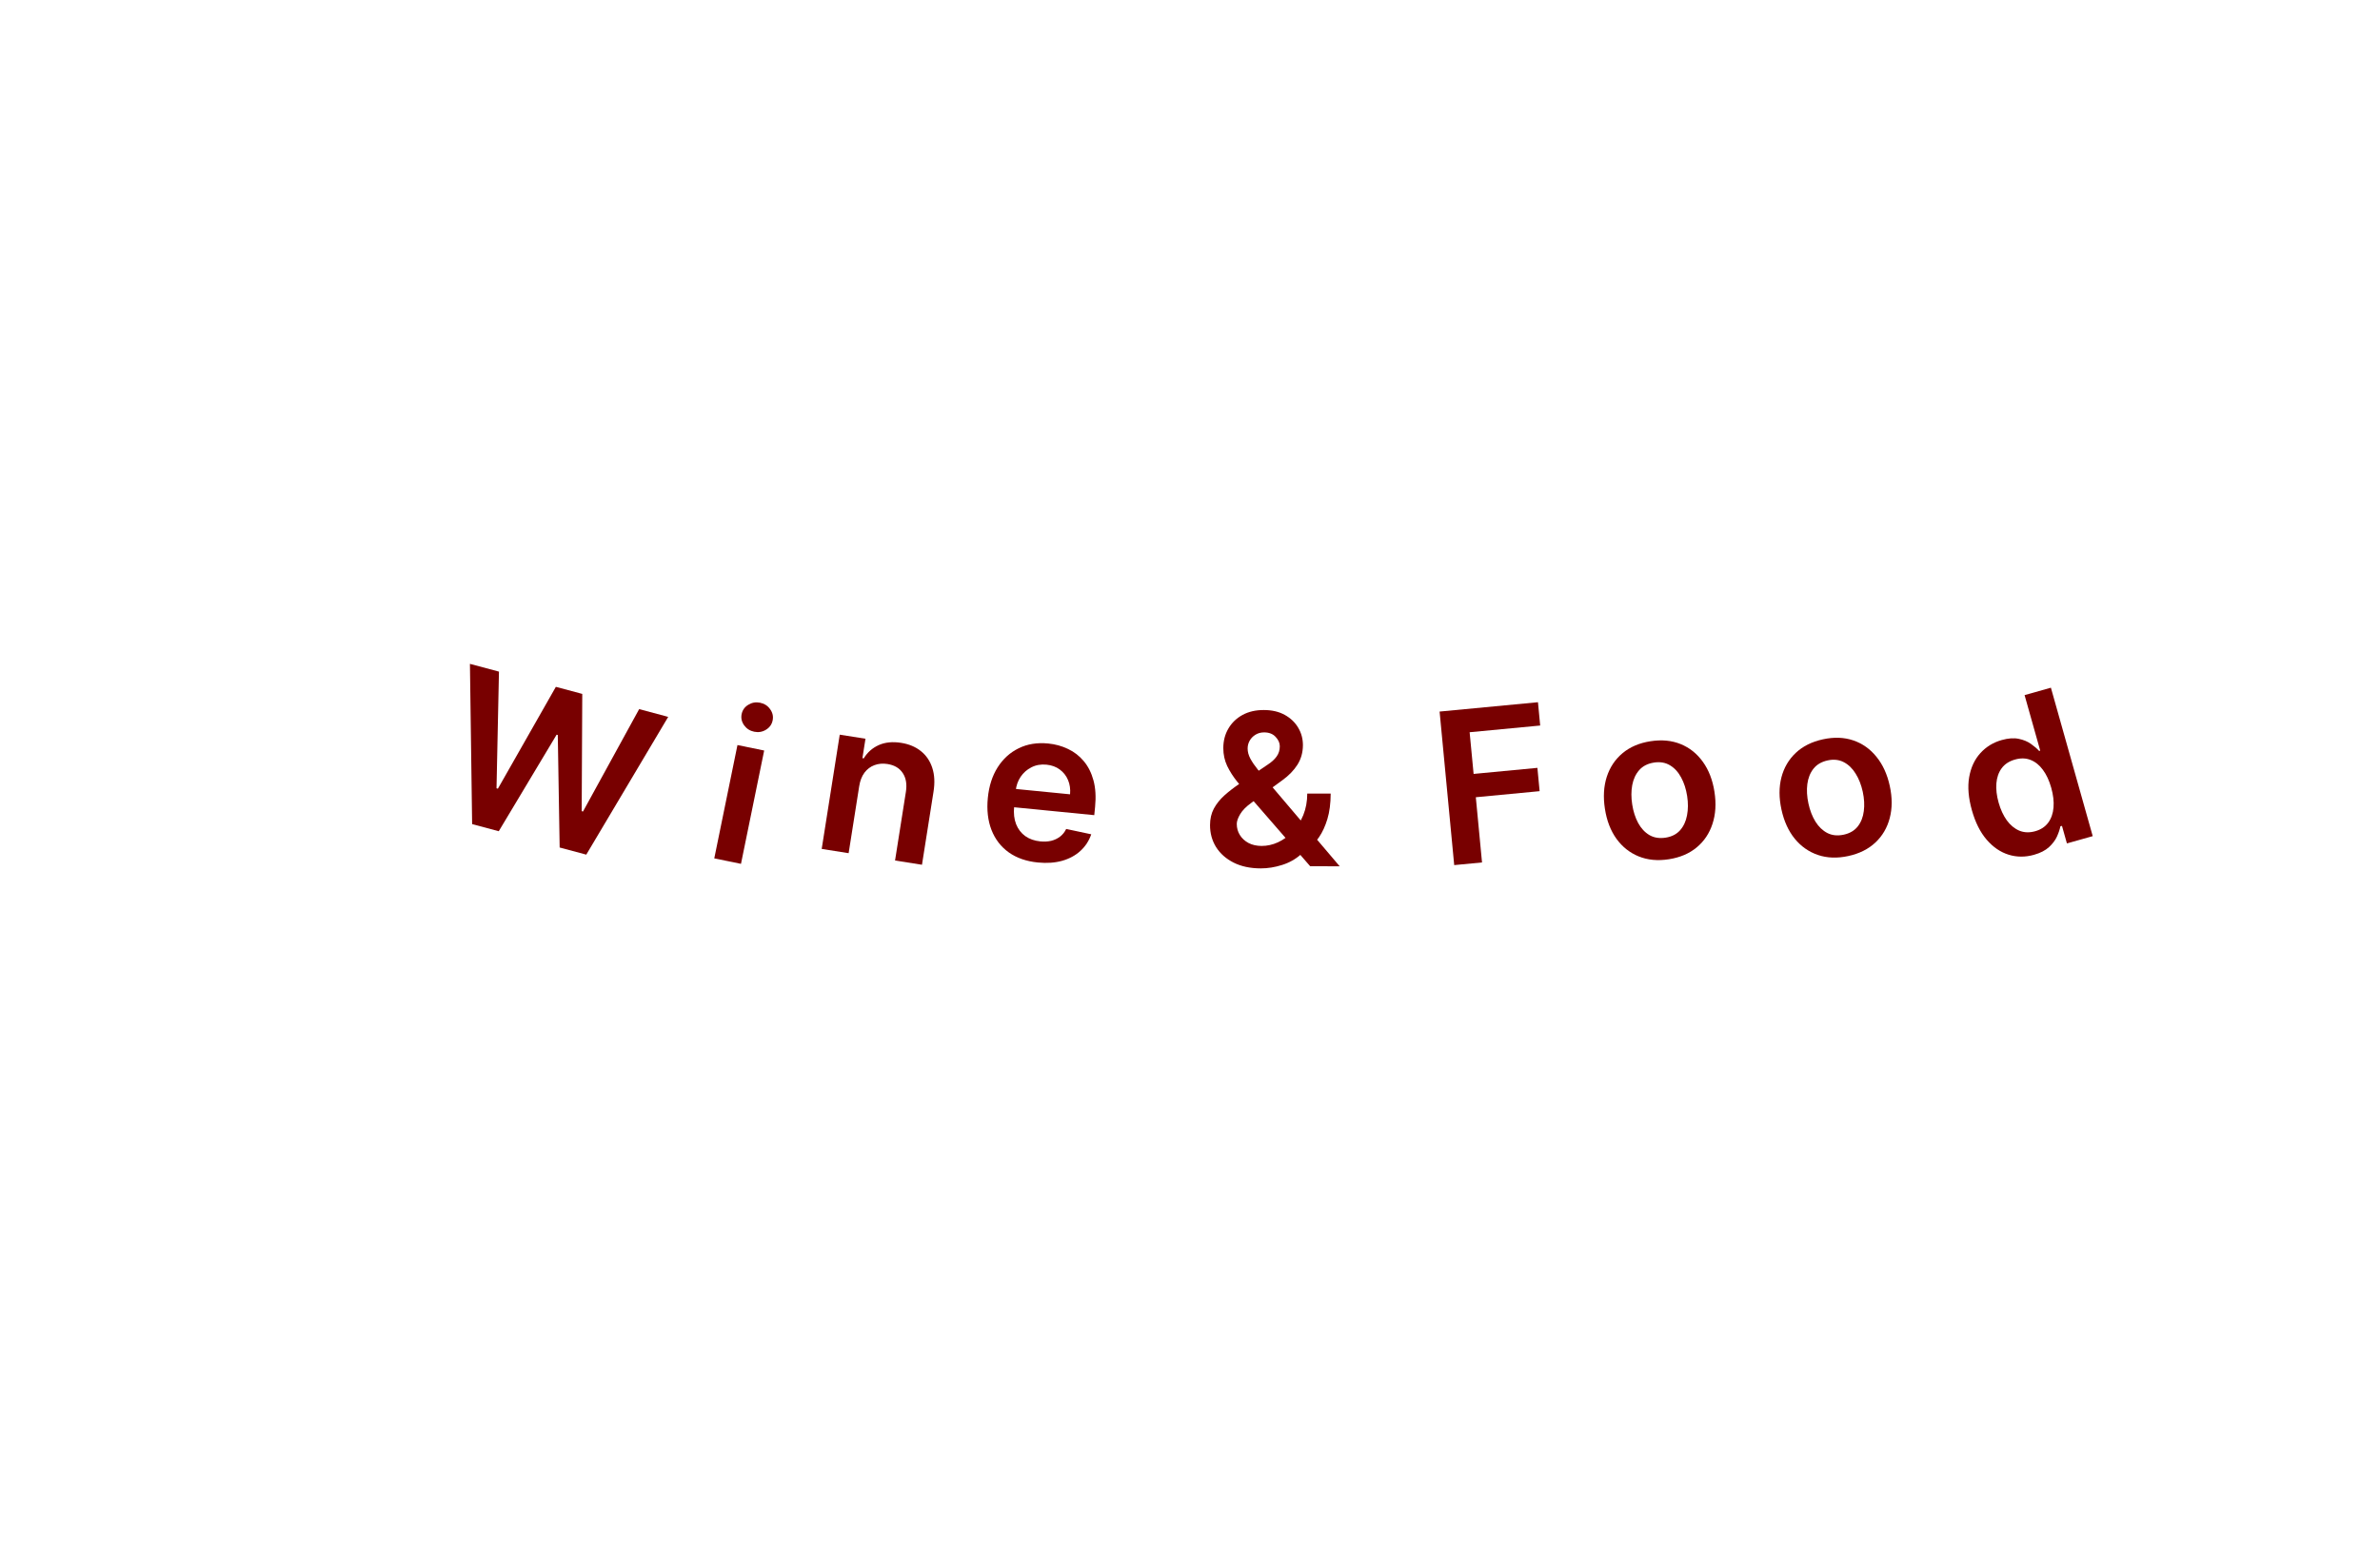
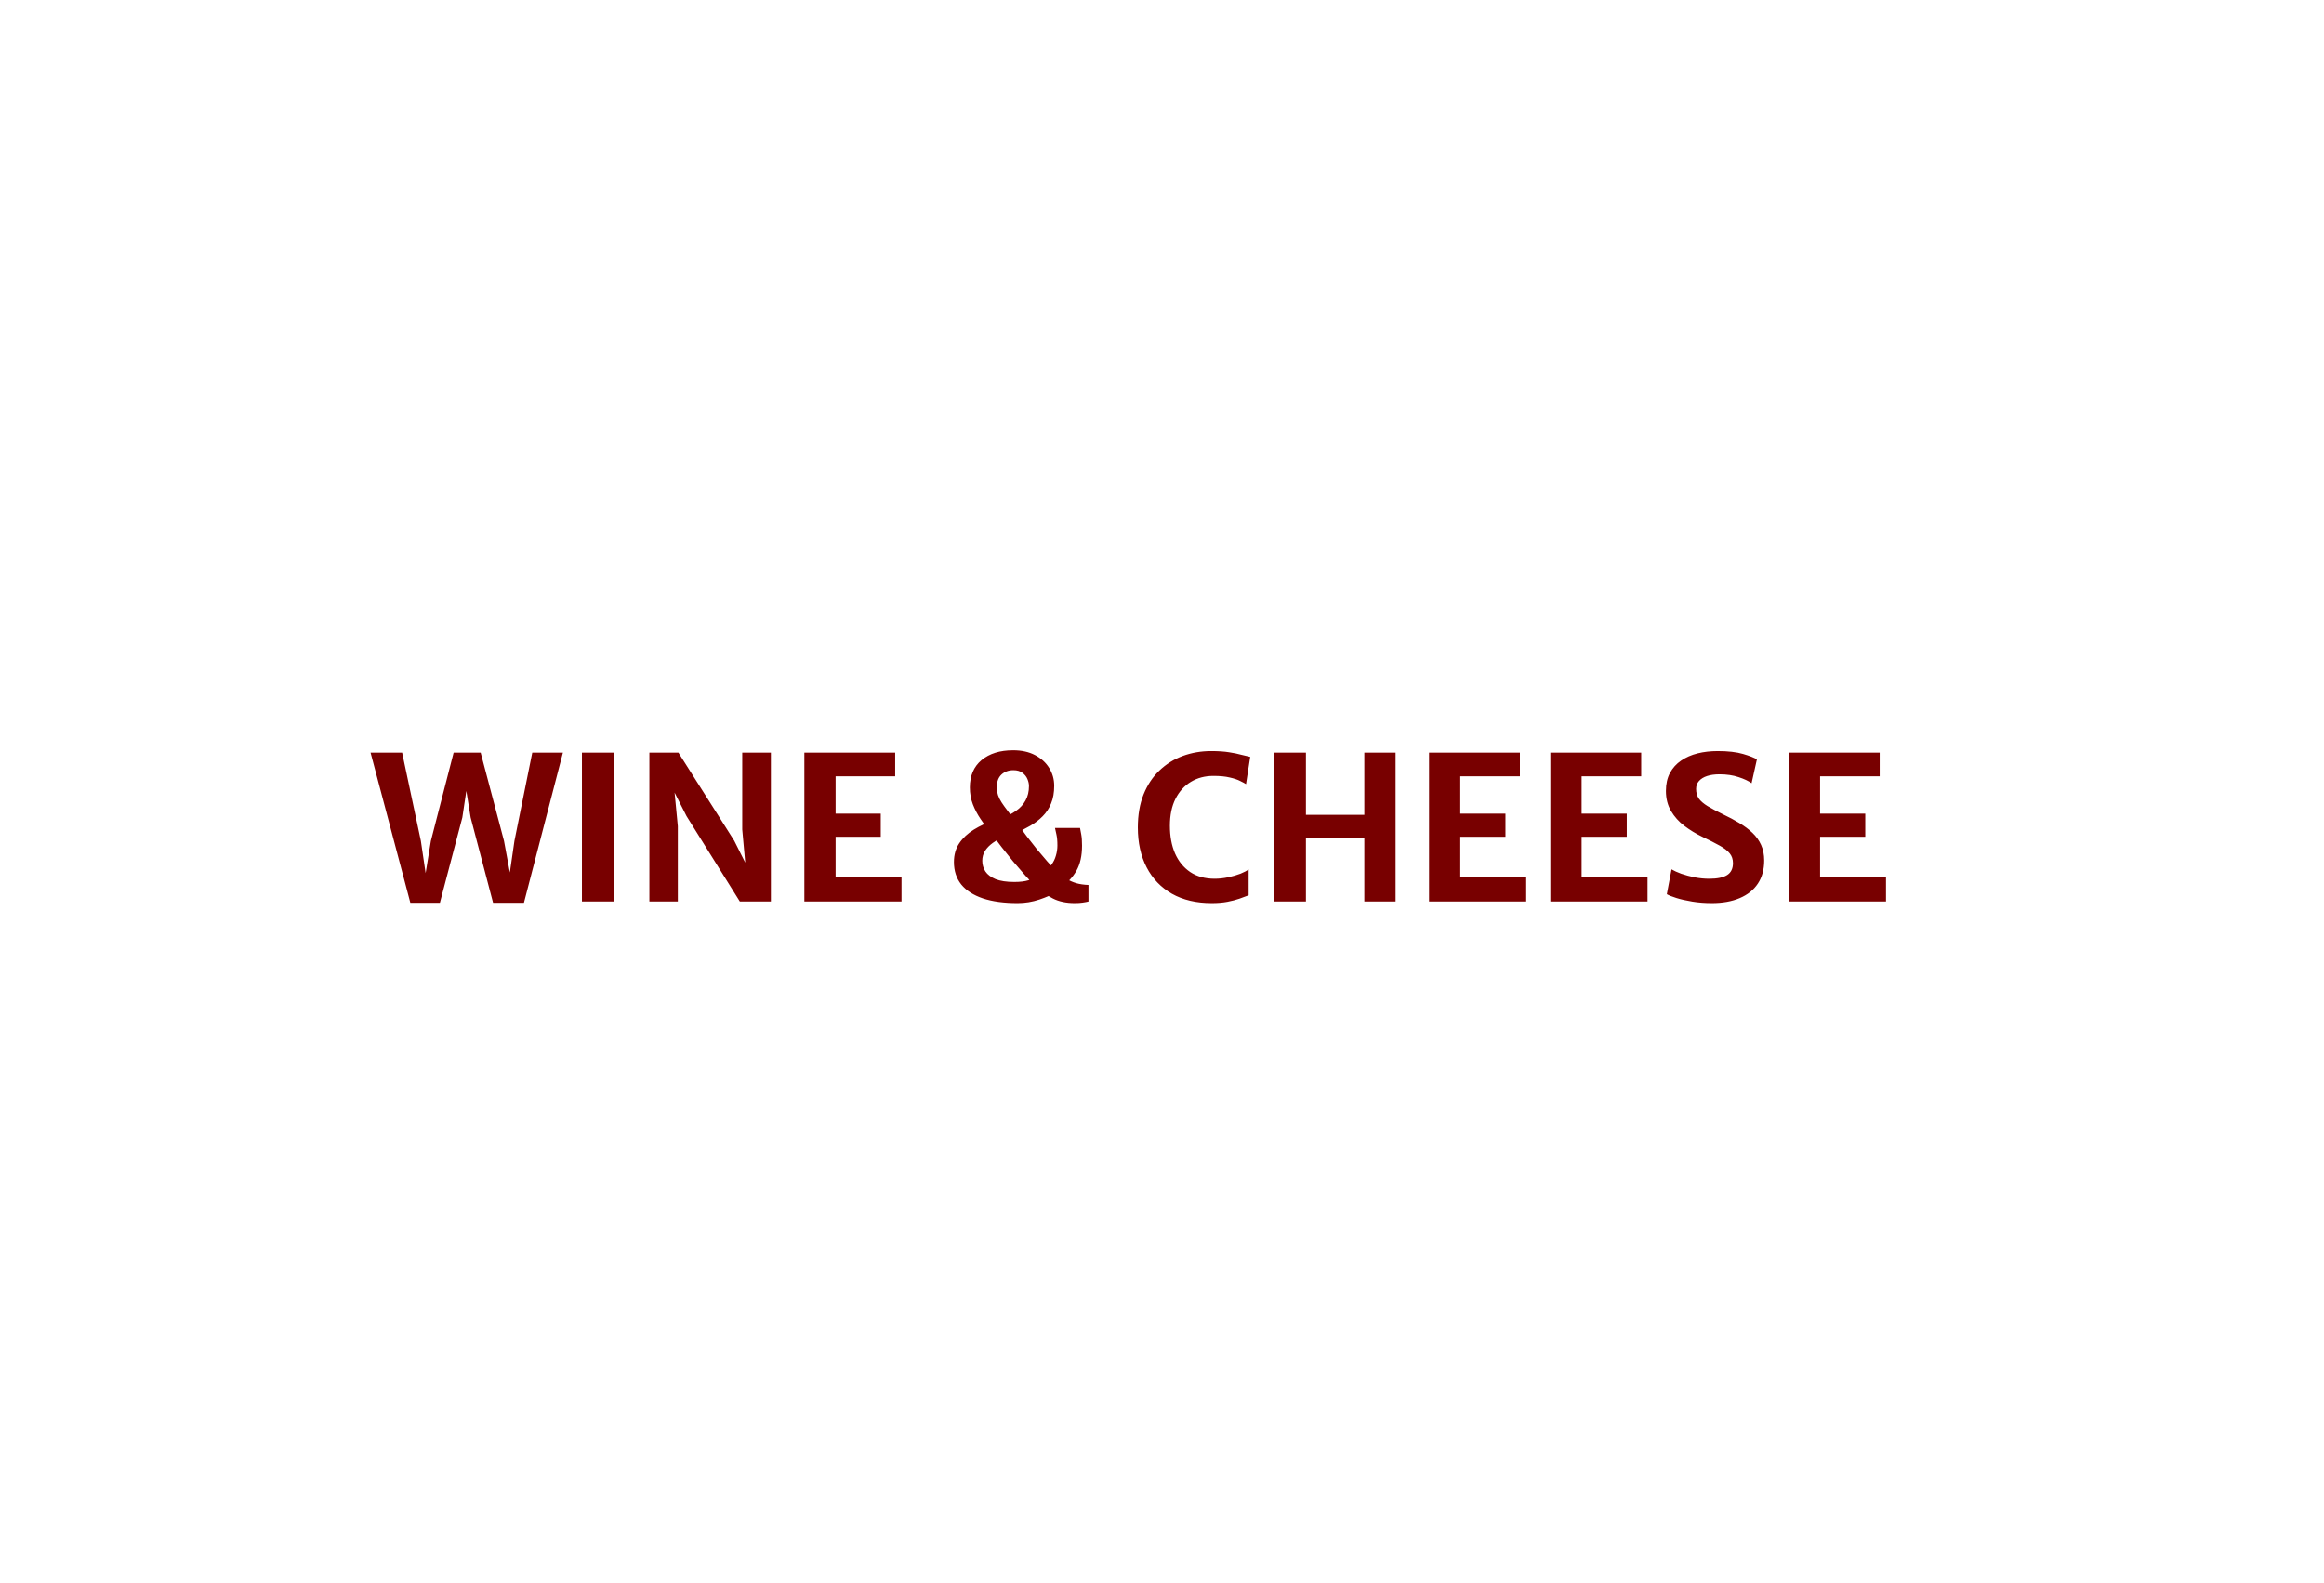
- <svg xmlns="http://www.w3.org/2000/svg" width="404" height="262" viewBox="0 0 404 262" fill="none">
-   <path d="M80.143 139.902L79.77 112.7L84.698 114.018L84.283 133.824L84.518 133.887L94.355 116.602L98.838 117.801L98.742 137.705L98.964 137.764L108.496 120.384L113.424 121.702L99.52 145.085L95 143.876L94.684 124.775L94.486 124.722L84.663 141.111L80.143 139.902Z" fill="#780000" />
-   <path d="M121.247 145.721L125.183 126.483L129.717 127.411L125.78 146.649L121.247 145.721ZM128.021 124.219C127.303 124.073 126.733 123.708 126.313 123.126C125.895 122.536 125.754 121.903 125.893 121.226C126.033 120.542 126.41 120.014 127.026 119.644C127.642 119.266 128.31 119.15 129.028 119.297C129.754 119.446 130.323 119.814 130.733 120.403C131.153 120.985 131.293 121.618 131.153 122.303C131.015 122.979 130.637 123.506 130.02 123.885C129.414 124.256 128.747 124.368 128.021 124.219Z" fill="#780000" />
-   <path d="M145.848 133.473L144.053 144.838L139.482 144.116L142.544 124.72L146.914 125.41L146.393 128.706L146.621 128.742C147.238 127.726 148.086 126.976 149.163 126.49C150.249 126.006 151.516 125.878 152.964 126.107C154.303 126.318 155.424 126.788 156.327 127.518C157.238 128.248 157.882 129.2 158.257 130.372C158.641 131.546 158.707 132.906 158.454 134.454L156.504 146.804L151.933 146.082L153.771 134.44C153.976 133.143 153.799 132.075 153.241 131.237C152.692 130.399 151.828 129.888 150.649 129.701C149.85 129.575 149.11 129.64 148.432 129.895C147.763 130.143 147.199 130.568 146.742 131.168C146.293 131.77 145.995 132.539 145.848 133.473Z" fill="#780000" />
-   <path d="M176.185 146.42C174.225 146.228 172.573 145.654 171.229 144.699C169.893 143.737 168.918 142.468 168.302 140.891C167.688 139.306 167.481 137.492 167.682 135.448C167.88 133.438 168.435 131.711 169.348 130.268C170.27 128.817 171.465 127.736 172.931 127.024C174.397 126.303 176.064 126.035 177.93 126.219C179.134 126.337 180.252 126.644 181.282 127.14C182.321 127.627 183.213 128.315 183.956 129.201C184.708 130.089 185.26 131.18 185.612 132.473C185.965 133.758 186.058 135.258 185.889 136.971L185.75 138.383L169.732 136.806L170.038 133.702L181.641 134.844C181.719 133.961 181.606 133.158 181.3 132.434C180.995 131.702 180.528 131.103 179.897 130.639C179.274 130.175 178.522 129.9 177.64 129.813C176.699 129.72 175.849 129.868 175.092 130.255C174.335 130.635 173.721 131.174 173.25 131.872C172.788 132.564 172.509 133.345 172.415 134.218L172.148 136.928C172.036 138.065 172.148 139.06 172.483 139.916C172.82 140.762 173.34 141.439 174.043 141.945C174.748 142.442 175.601 142.74 176.602 142.839C177.272 142.905 177.887 142.871 178.448 142.738C179.011 142.597 179.509 142.359 179.945 142.025C180.38 141.691 180.727 141.258 180.984 140.727L185.237 141.634C184.854 142.744 184.239 143.685 183.392 144.458C182.554 145.224 181.523 145.781 180.298 146.132C179.074 146.474 177.703 146.57 176.185 146.42Z" fill="#780000" />
-   <path d="M214.014 147.42C212.224 147.416 210.686 147.088 209.401 146.438C208.115 145.787 207.125 144.911 206.428 143.81C205.74 142.701 205.398 141.452 205.401 140.062C205.403 139.014 205.618 138.086 206.046 137.277C206.483 136.468 207.081 135.72 207.841 135.031C208.609 134.342 209.497 133.658 210.505 132.979L215.152 129.831C215.835 129.389 216.352 128.922 216.702 128.428C217.061 127.935 217.241 127.356 217.243 126.691C217.244 126.128 217.007 125.595 216.53 125.091C216.063 124.587 215.416 124.335 214.589 124.333C214.035 124.331 213.545 124.462 213.118 124.726C212.7 124.981 212.371 125.316 212.131 125.734C211.9 126.151 211.784 126.594 211.783 127.062C211.782 127.633 211.938 128.213 212.252 128.802C212.575 129.391 212.991 130.001 213.501 130.633C214.02 131.265 214.572 131.935 215.159 132.644L227.412 147.066L222.401 147.055L212.225 135.347C211.469 134.459 210.738 133.584 210.032 132.722C209.335 131.859 208.762 130.963 208.312 130.033C207.871 129.095 207.652 128.08 207.654 126.989C207.657 125.753 207.945 124.65 208.518 123.68C209.091 122.701 209.89 121.932 210.914 121.371C211.946 120.811 213.153 120.533 214.533 120.536C215.914 120.539 217.098 120.814 218.086 121.362C219.073 121.909 219.834 122.635 220.369 123.54C220.904 124.445 221.17 125.43 221.168 126.495C221.165 127.731 220.856 128.838 220.24 129.817C219.624 130.787 218.77 131.667 217.678 132.457L212.376 136.319C211.506 136.948 210.882 137.586 210.506 138.233C210.129 138.871 209.941 139.416 209.94 139.868C209.938 140.558 210.111 141.185 210.46 141.748C210.808 142.312 211.297 142.764 211.927 143.107C212.565 143.44 213.311 143.608 214.163 143.61C215.1 143.612 216.026 143.406 216.938 142.99C217.851 142.566 218.684 141.963 219.435 141.18C220.187 140.398 220.786 139.461 221.231 138.372C221.677 137.273 221.901 136.055 221.904 134.717L225.88 134.726C225.876 136.379 225.69 137.819 225.321 139.045C224.952 140.263 224.476 141.293 223.895 142.136C223.313 142.97 222.698 143.638 222.05 144.139C221.845 144.283 221.648 144.428 221.461 144.572C221.273 144.717 221.076 144.861 220.871 145.006C219.949 145.839 218.87 146.45 217.633 146.839C216.405 147.229 215.199 147.422 214.014 147.42Z" fill="#780000" />
-   <path d="M246.849 146.862L244.369 120.798L261.067 119.21L261.443 123.168L249.467 124.307L250.141 131.383L260.971 130.353L261.347 134.311L250.517 135.341L251.57 146.413L246.849 146.862Z" fill="#780000" />
-   <path d="M283.286 145.87C281.391 146.165 279.684 146.003 278.165 145.386C276.645 144.768 275.386 143.77 274.386 142.39C273.395 141.009 272.743 139.316 272.432 137.312C272.12 135.308 272.225 133.493 272.749 131.867C273.28 130.241 274.176 128.902 275.436 127.853C276.696 126.803 278.273 126.13 280.168 125.835C282.063 125.54 283.77 125.702 285.289 126.319C286.808 126.937 288.064 127.94 289.057 129.329C290.058 130.718 290.714 132.414 291.026 134.418C291.338 136.422 291.227 138.234 290.694 139.852C290.17 141.469 289.277 142.802 288.018 143.852C286.758 144.902 285.181 145.575 283.286 145.87ZM282.741 142.202C283.768 142.042 284.583 141.627 285.186 140.955C285.788 140.275 286.182 139.429 286.369 138.416C286.565 137.402 286.571 136.306 286.388 135.127C286.203 133.94 285.863 132.893 285.369 131.986C284.881 131.07 284.248 130.38 283.468 129.915C282.688 129.449 281.785 129.297 280.757 129.457C279.705 129.621 278.873 130.043 278.263 130.725C277.662 131.405 277.264 132.256 277.069 133.278C276.882 134.291 276.881 135.39 277.066 136.578C277.249 137.757 277.584 138.8 278.07 139.708C278.565 140.614 279.202 141.3 279.982 141.765C280.768 142.22 281.688 142.366 282.741 142.202Z" fill="#780000" />
-   <path d="M313.742 145.323C311.868 145.73 310.155 145.671 308.601 145.145C307.048 144.619 305.731 143.697 304.651 142.379C303.58 141.06 302.829 139.409 302.398 137.427C301.967 135.444 301.965 133.626 302.39 131.973C302.824 130.317 303.639 128.928 304.834 127.805C306.029 126.682 307.564 125.917 309.437 125.51C311.311 125.103 313.025 125.162 314.578 125.688C316.132 126.214 317.445 127.141 318.518 128.469C319.6 129.795 320.356 131.449 320.787 133.431C321.218 135.413 321.215 137.228 320.779 138.875C320.352 140.52 319.541 141.905 318.346 143.028C317.151 144.151 315.616 144.916 313.742 145.323ZM312.98 141.695C313.996 141.474 314.785 141.01 315.347 140.304C315.907 139.589 316.25 138.721 316.377 137.699C316.512 136.676 316.453 135.581 316.2 134.415C315.944 133.24 315.543 132.216 314.995 131.34C314.454 130.455 313.78 129.803 312.974 129.385C312.168 128.967 311.257 128.869 310.241 129.09C309.2 129.316 308.396 129.787 307.827 130.504C307.268 131.218 306.921 132.092 306.788 133.124C306.661 134.146 306.725 135.244 306.98 136.418C307.233 137.584 307.63 138.605 308.169 139.482C308.717 140.358 309.394 141.004 310.2 141.422C311.012 141.83 311.939 141.921 312.98 141.695Z" fill="#780000" />
-   <path d="M345.263 145.115C343.778 145.533 342.342 145.526 340.954 145.094C339.566 144.662 338.327 143.815 337.237 142.555C336.147 141.295 335.31 139.627 334.725 137.552C334.134 135.451 333.979 133.582 334.261 131.945C334.549 130.296 335.18 128.936 336.154 127.865C337.125 126.786 338.336 126.042 339.788 125.633C340.895 125.321 341.859 125.253 342.679 125.429C343.497 125.597 344.189 125.885 344.755 126.292C345.319 126.691 345.781 127.088 346.14 127.482L346.324 127.43L343.669 118.005L348.136 116.746L355.235 141.947L350.855 143.181L350.016 140.204L349.745 140.28C349.645 140.804 349.45 141.386 349.161 142.025C348.869 142.656 348.418 143.253 347.806 143.815C347.194 144.377 346.346 144.81 345.263 145.115ZM345.477 141.11C346.42 140.845 347.152 140.364 347.673 139.668C348.192 138.964 348.495 138.104 348.58 137.088C348.666 136.072 348.537 134.953 348.192 133.731C347.848 132.509 347.376 131.495 346.778 130.69C346.187 129.882 345.489 129.322 344.684 129.008C343.886 128.693 343.008 128.67 342.048 128.941C341.055 129.22 340.3 129.712 339.781 130.416C339.262 131.12 338.963 131.975 338.883 132.98C338.803 133.985 338.928 135.075 339.259 136.248C339.592 137.429 340.057 138.436 340.654 139.268C341.258 140.09 341.967 140.674 342.781 141.02C343.602 141.355 344.5 141.385 345.477 141.11Z" fill="#780000" />
+ <svg xmlns="http://www.w3.org/2000/svg" width="116" height="79" viewBox="0 0 116 79" fill="none">
+   <path d="M20.482 45.065L18.497 37.57H20.072L21.007 41.975L21.332 44.18H21.147L21.507 41.975L22.642 37.57H23.992L25.157 41.975L25.567 44.19H25.357L25.677 41.975L26.567 37.57H28.097L26.152 45.065H24.612L23.492 40.81L23.052 38.105H23.482L23.077 40.81L21.957 45.065H20.482ZM29.047 45V37.57H30.627V45H29.047ZM32.413 45V37.57H33.863L36.648 41.965L37.618 43.9H37.273L37.048 41.405V37.57H38.478V45H36.928L34.268 40.74L33.153 38.54H33.573L33.833 41.245V45H32.413ZM40.148 45V37.57H44.682V38.75H41.708V40.615H43.962V41.77H41.708V43.795H44.998V45H40.148ZM51.864 43.725C51.888 43.712 51.918 43.687 51.954 43.65C51.994 43.61 52.031 43.572 52.064 43.535C52.101 43.498 52.123 43.477 52.129 43.47C52.273 43.393 52.393 43.288 52.489 43.155C52.586 43.022 52.658 42.873 52.704 42.71C52.754 42.543 52.779 42.375 52.779 42.205C52.779 41.978 52.763 41.793 52.729 41.65C52.699 41.503 52.676 41.397 52.659 41.33H53.909C53.926 41.4 53.946 41.507 53.969 41.65C53.996 41.79 54.009 41.977 54.009 42.21C54.009 42.717 53.916 43.135 53.729 43.465C53.543 43.792 53.296 44.055 52.989 44.255C52.976 44.265 52.953 44.292 52.919 44.335C52.889 44.375 52.856 44.415 52.819 44.455C52.786 44.492 52.763 44.513 52.749 44.52C52.516 44.66 52.224 44.788 51.874 44.905C51.524 45.022 51.163 45.08 50.789 45.08C50.109 45.08 49.533 45.002 49.059 44.845C48.586 44.685 48.226 44.453 47.979 44.15C47.736 43.843 47.614 43.47 47.614 43.03C47.614 42.67 47.703 42.358 47.879 42.095C48.059 41.828 48.301 41.602 48.604 41.415C48.908 41.228 49.246 41.07 49.619 40.94C49.629 40.937 49.663 40.928 49.719 40.915C49.779 40.902 49.838 40.888 49.894 40.875C49.954 40.858 49.989 40.848 49.999 40.845C50.273 40.742 50.511 40.618 50.714 40.475C50.921 40.332 51.079 40.158 51.189 39.955C51.303 39.752 51.359 39.512 51.359 39.235C51.359 39.125 51.334 39.01 51.284 38.89C51.234 38.767 51.151 38.662 51.034 38.575C50.921 38.488 50.769 38.445 50.579 38.445C50.343 38.445 50.146 38.517 49.989 38.66C49.836 38.803 49.759 39.005 49.759 39.265C49.759 39.425 49.778 39.567 49.814 39.69C49.854 39.81 49.914 39.932 49.994 40.055C50.074 40.178 50.176 40.32 50.299 40.48C50.423 40.637 50.569 40.832 50.739 41.065L50.899 41.27C50.986 41.39 51.103 41.548 51.249 41.745C51.399 41.942 51.563 42.15 51.739 42.37C51.919 42.587 52.096 42.795 52.269 42.995C52.443 43.192 52.596 43.353 52.729 43.48C52.909 43.637 53.076 43.765 53.229 43.865C53.386 43.962 53.549 44.035 53.719 44.085C53.893 44.135 54.096 44.165 54.329 44.175V45C54.253 45.02 54.156 45.038 54.039 45.055C53.926 45.072 53.794 45.08 53.644 45.08C53.218 45.08 52.854 45.003 52.554 44.85C52.254 44.693 51.974 44.502 51.714 44.275C51.548 44.108 51.364 43.913 51.164 43.69C50.968 43.467 50.768 43.235 50.564 42.995C50.364 42.752 50.176 42.517 49.999 42.29C49.823 42.063 49.671 41.863 49.544 41.69L49.399 41.525C49.246 41.318 49.093 41.102 48.939 40.875C48.786 40.648 48.659 40.407 48.559 40.15C48.459 39.89 48.409 39.608 48.409 39.305C48.409 38.722 48.604 38.267 48.994 37.94C49.388 37.613 49.913 37.45 50.569 37.45C50.989 37.45 51.353 37.53 51.659 37.69C51.966 37.85 52.203 38.065 52.369 38.335C52.536 38.602 52.619 38.898 52.619 39.225C52.619 39.562 52.568 39.855 52.464 40.105C52.364 40.352 52.224 40.565 52.044 40.745C51.868 40.925 51.661 41.083 51.424 41.22C51.188 41.357 50.934 41.485 50.664 41.605C50.648 41.608 50.601 41.622 50.524 41.645C50.448 41.665 50.369 41.687 50.289 41.71C50.213 41.733 50.166 41.747 50.149 41.75C49.923 41.847 49.724 41.955 49.554 42.075C49.388 42.195 49.258 42.328 49.164 42.475C49.074 42.622 49.029 42.785 49.029 42.965C49.029 43.162 49.081 43.34 49.184 43.5C49.291 43.66 49.461 43.788 49.694 43.885C49.928 43.978 50.239 44.025 50.629 44.025C50.916 44.025 51.151 43.997 51.334 43.94C51.518 43.883 51.694 43.812 51.864 43.725ZM56.794 41.305C56.794 40.682 56.889 40.133 57.078 39.66C57.269 39.183 57.532 38.785 57.868 38.465C58.205 38.142 58.593 37.898 59.033 37.735C59.477 37.572 59.95 37.49 60.453 37.49C60.81 37.49 61.108 37.51 61.349 37.55C61.592 37.587 61.795 37.628 61.959 37.675C62.125 37.718 62.273 37.753 62.404 37.78L62.194 39.14C62.13 39.1 62.033 39.048 61.904 38.985C61.777 38.918 61.603 38.86 61.383 38.81C61.167 38.757 60.895 38.73 60.569 38.73C60.145 38.73 59.77 38.828 59.444 39.025C59.117 39.222 58.86 39.505 58.673 39.875C58.487 40.245 58.394 40.692 58.394 41.215C58.394 41.738 58.478 42.198 58.648 42.595C58.822 42.992 59.075 43.303 59.408 43.53C59.742 43.753 60.148 43.865 60.629 43.865C60.852 43.865 61.078 43.84 61.309 43.79C61.538 43.74 61.743 43.68 61.923 43.61C62.103 43.537 62.237 43.465 62.324 43.395V44.69C62.19 44.743 62.037 44.8 61.864 44.86C61.69 44.92 61.49 44.972 61.264 45.015C61.04 45.058 60.78 45.08 60.483 45.08C59.71 45.08 59.048 44.925 58.498 44.615C57.949 44.302 57.527 43.862 57.233 43.295C56.94 42.728 56.794 42.065 56.794 41.305ZM63.614 45V37.57H65.184V40.675H68.099V37.57H69.659V45H68.099V41.825H65.184V45H63.614ZM71.329 45V37.57H75.864V38.75H72.889V40.615H75.144V41.77H72.889V43.795H76.179V45H71.329ZM77.384 45V37.57H81.919V38.75H78.944V40.615H81.199V41.77H78.944V43.795H82.234V45H77.384ZM85.444 45.08C85.1 45.08 84.775 45.055 84.469 45.005C84.162 44.955 83.897 44.895 83.674 44.825C83.45 44.755 83.292 44.692 83.198 44.635L83.433 43.395C83.557 43.468 83.719 43.542 83.918 43.615C84.122 43.685 84.345 43.745 84.588 43.795C84.832 43.842 85.077 43.865 85.323 43.865C85.72 43.865 86.015 43.803 86.209 43.68C86.402 43.557 86.499 43.358 86.499 43.085C86.499 42.892 86.445 42.73 86.338 42.6C86.232 42.467 86.064 42.337 85.834 42.21C85.607 42.083 85.312 41.933 84.948 41.76C84.638 41.61 84.347 41.432 84.073 41.225C83.8 41.018 83.579 40.772 83.409 40.485C83.239 40.198 83.153 39.863 83.153 39.48C83.153 39.133 83.22 38.835 83.353 38.585C83.49 38.332 83.677 38.125 83.913 37.965C84.15 37.802 84.424 37.682 84.734 37.605C85.047 37.528 85.382 37.49 85.739 37.49C86.252 37.49 86.674 37.538 87.004 37.635C87.334 37.732 87.564 37.822 87.694 37.905L87.428 39.095C87.272 38.982 87.055 38.88 86.778 38.79C86.502 38.697 86.185 38.65 85.829 38.65C85.592 38.65 85.385 38.678 85.209 38.735C85.035 38.792 84.9 38.875 84.803 38.985C84.707 39.092 84.659 39.223 84.659 39.38C84.659 39.567 84.704 39.727 84.793 39.86C84.887 39.99 85.034 40.117 85.234 40.24C85.433 40.36 85.694 40.498 86.013 40.655C86.303 40.792 86.572 40.935 86.819 41.085C87.065 41.232 87.282 41.393 87.469 41.57C87.655 41.747 87.8 41.948 87.903 42.175C88.007 42.402 88.058 42.662 88.058 42.955C88.058 43.402 87.954 43.785 87.743 44.105C87.534 44.422 87.232 44.663 86.838 44.83C86.448 44.997 85.984 45.08 85.444 45.08ZM89.288 45V37.57H93.823V38.75H90.848V40.615H93.103V41.77H90.848V43.795H94.138V45H89.288Z" fill="#780000" />
</svg>
